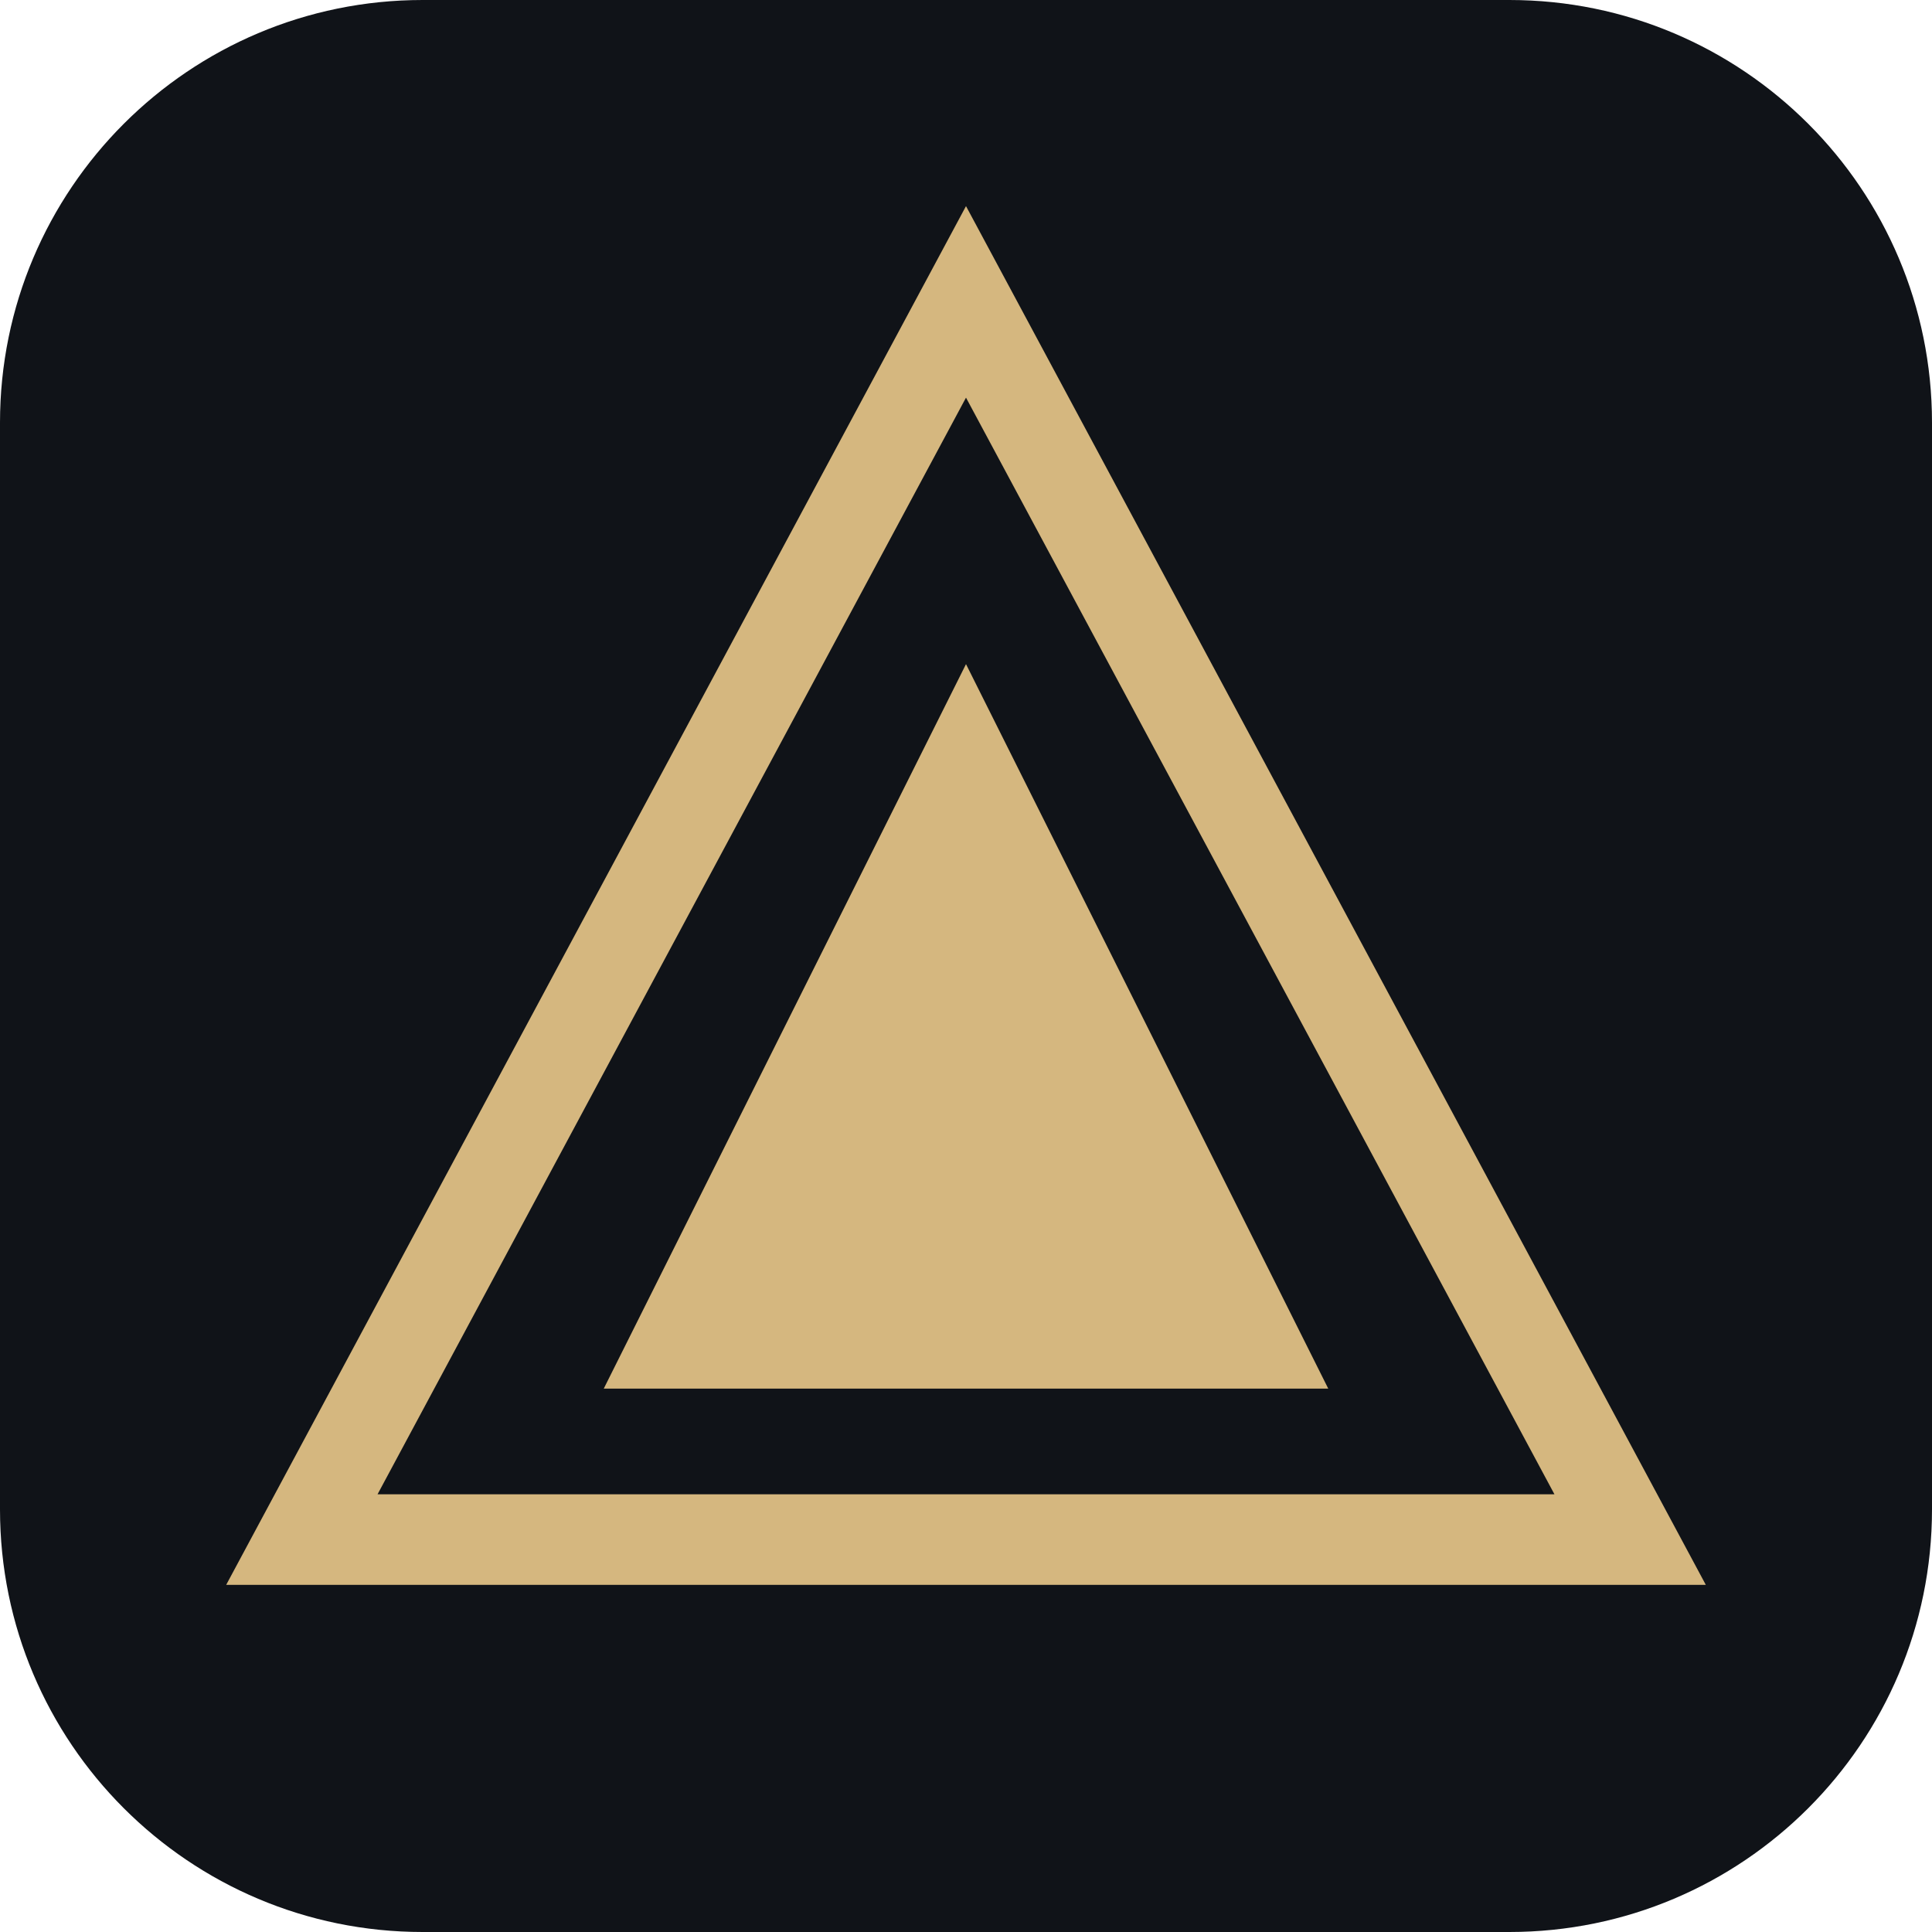
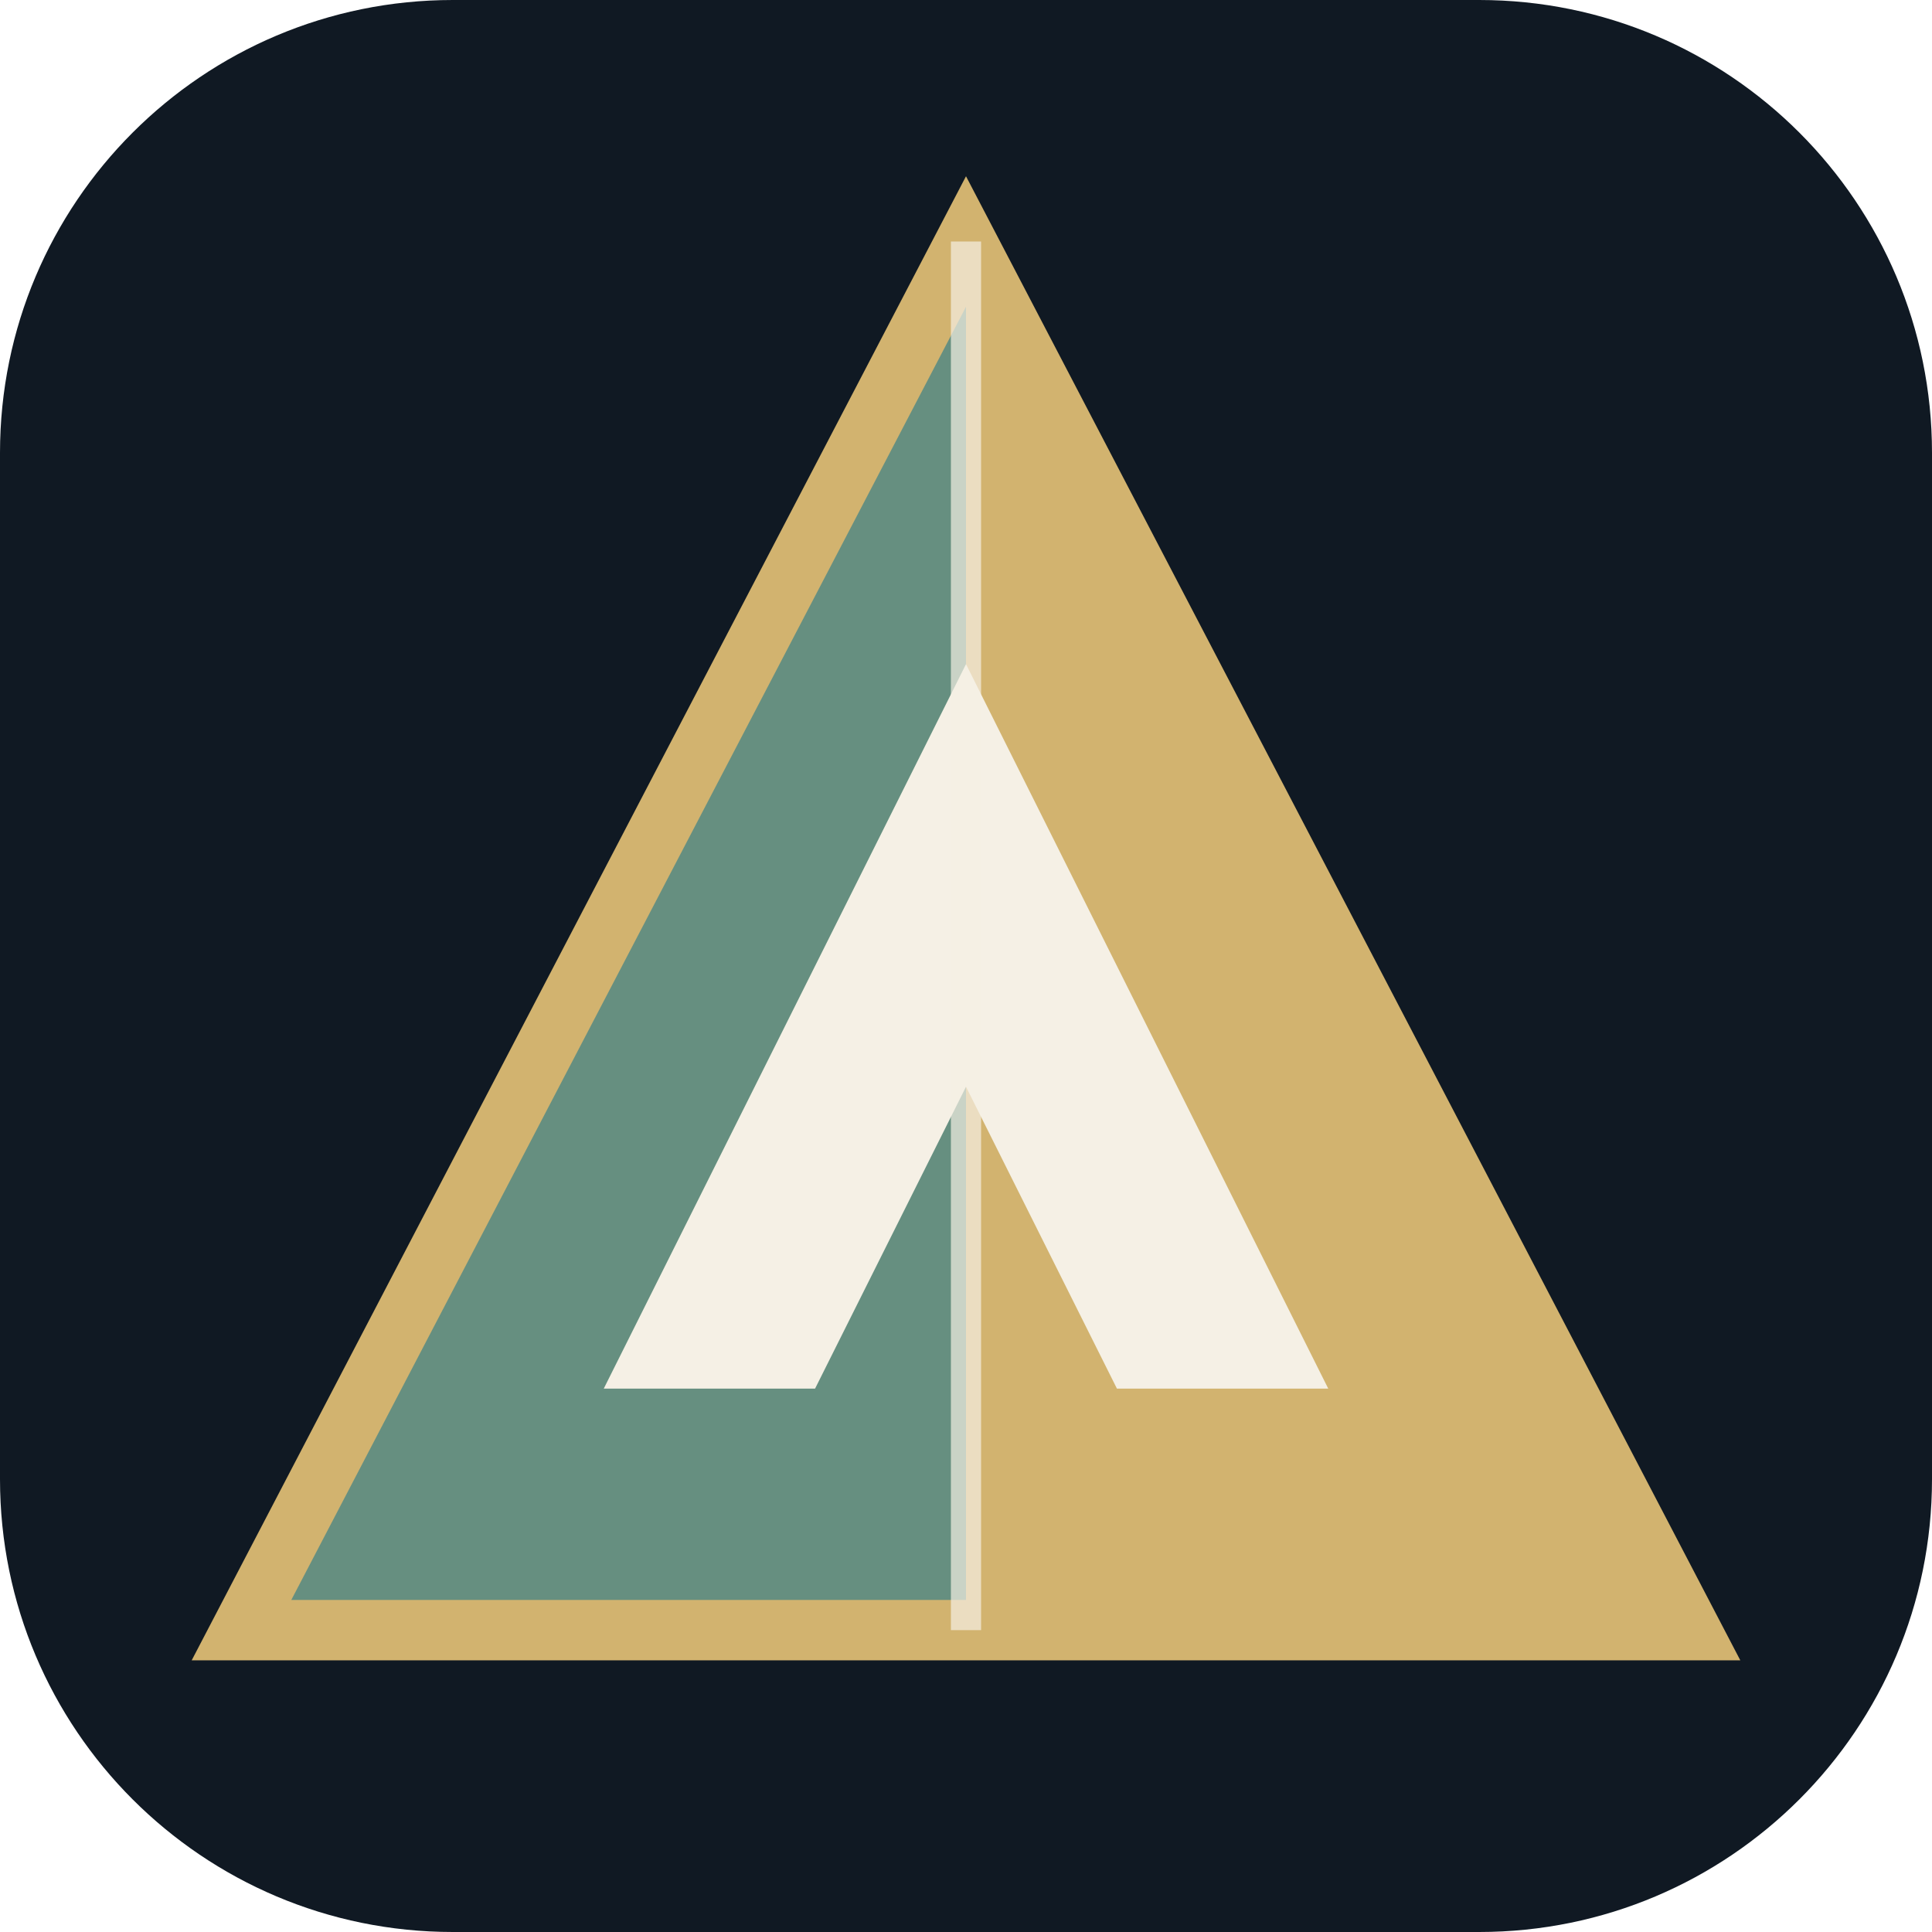
<svg xmlns="http://www.w3.org/2000/svg" viewBox="0 0 64 64">
-   <rect width="64" height="64" rx="14" fill="#101318" />
-   <path d="M32 10 54 51H10Z" fill="none" stroke="#d5b77f" stroke-width="3" />
-   <path d="M32 22 44 46H20Z" fill="#d5b77f" />
+   <rect width="64" height="64" rx="15" fill="#101923" />
+   <path d="M32 8 56 54H8Z" fill="#668f80" stroke="#d2b36f" stroke-width="2" />
+   <path d="M32 8v46h24Z" fill="#d2b36f" />
+   <path d="m20 46 12-24 12 24h-7l-5-10-5 10Z" fill="#f5f0e5" />
+   <path d="M32 8v46" stroke="#f5f0e5" stroke-opacity=".7" />
</svg>
